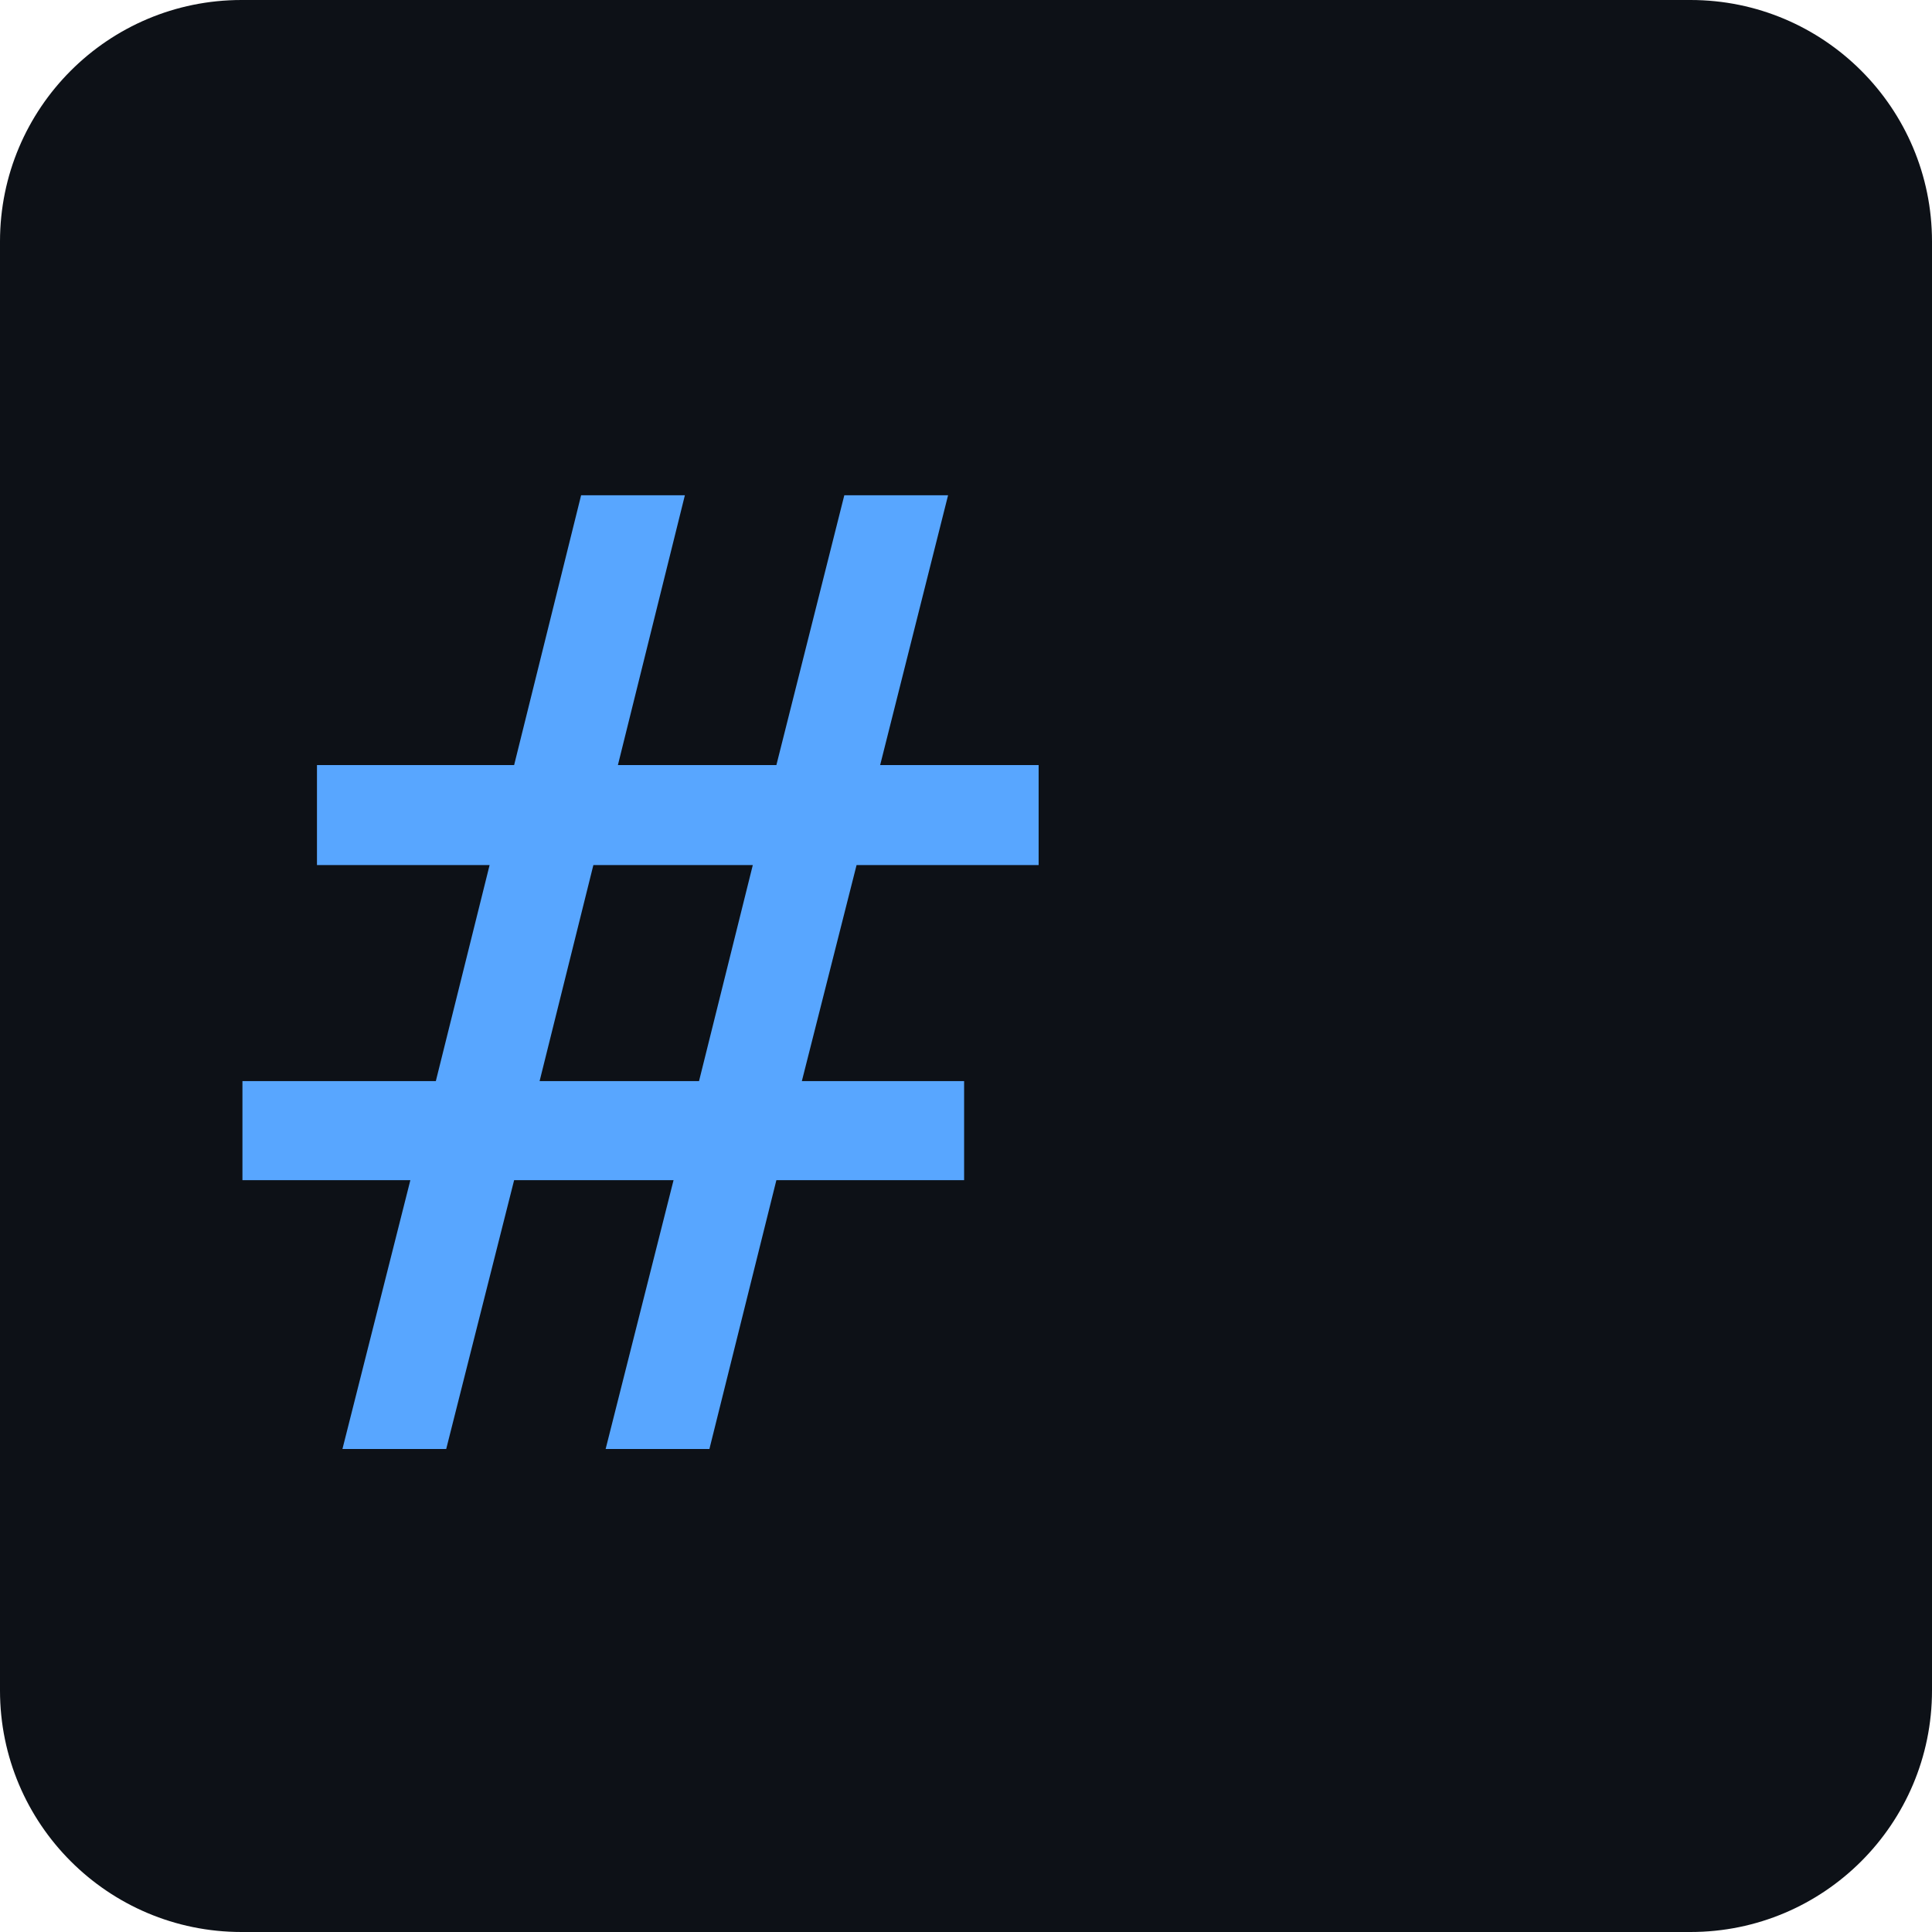
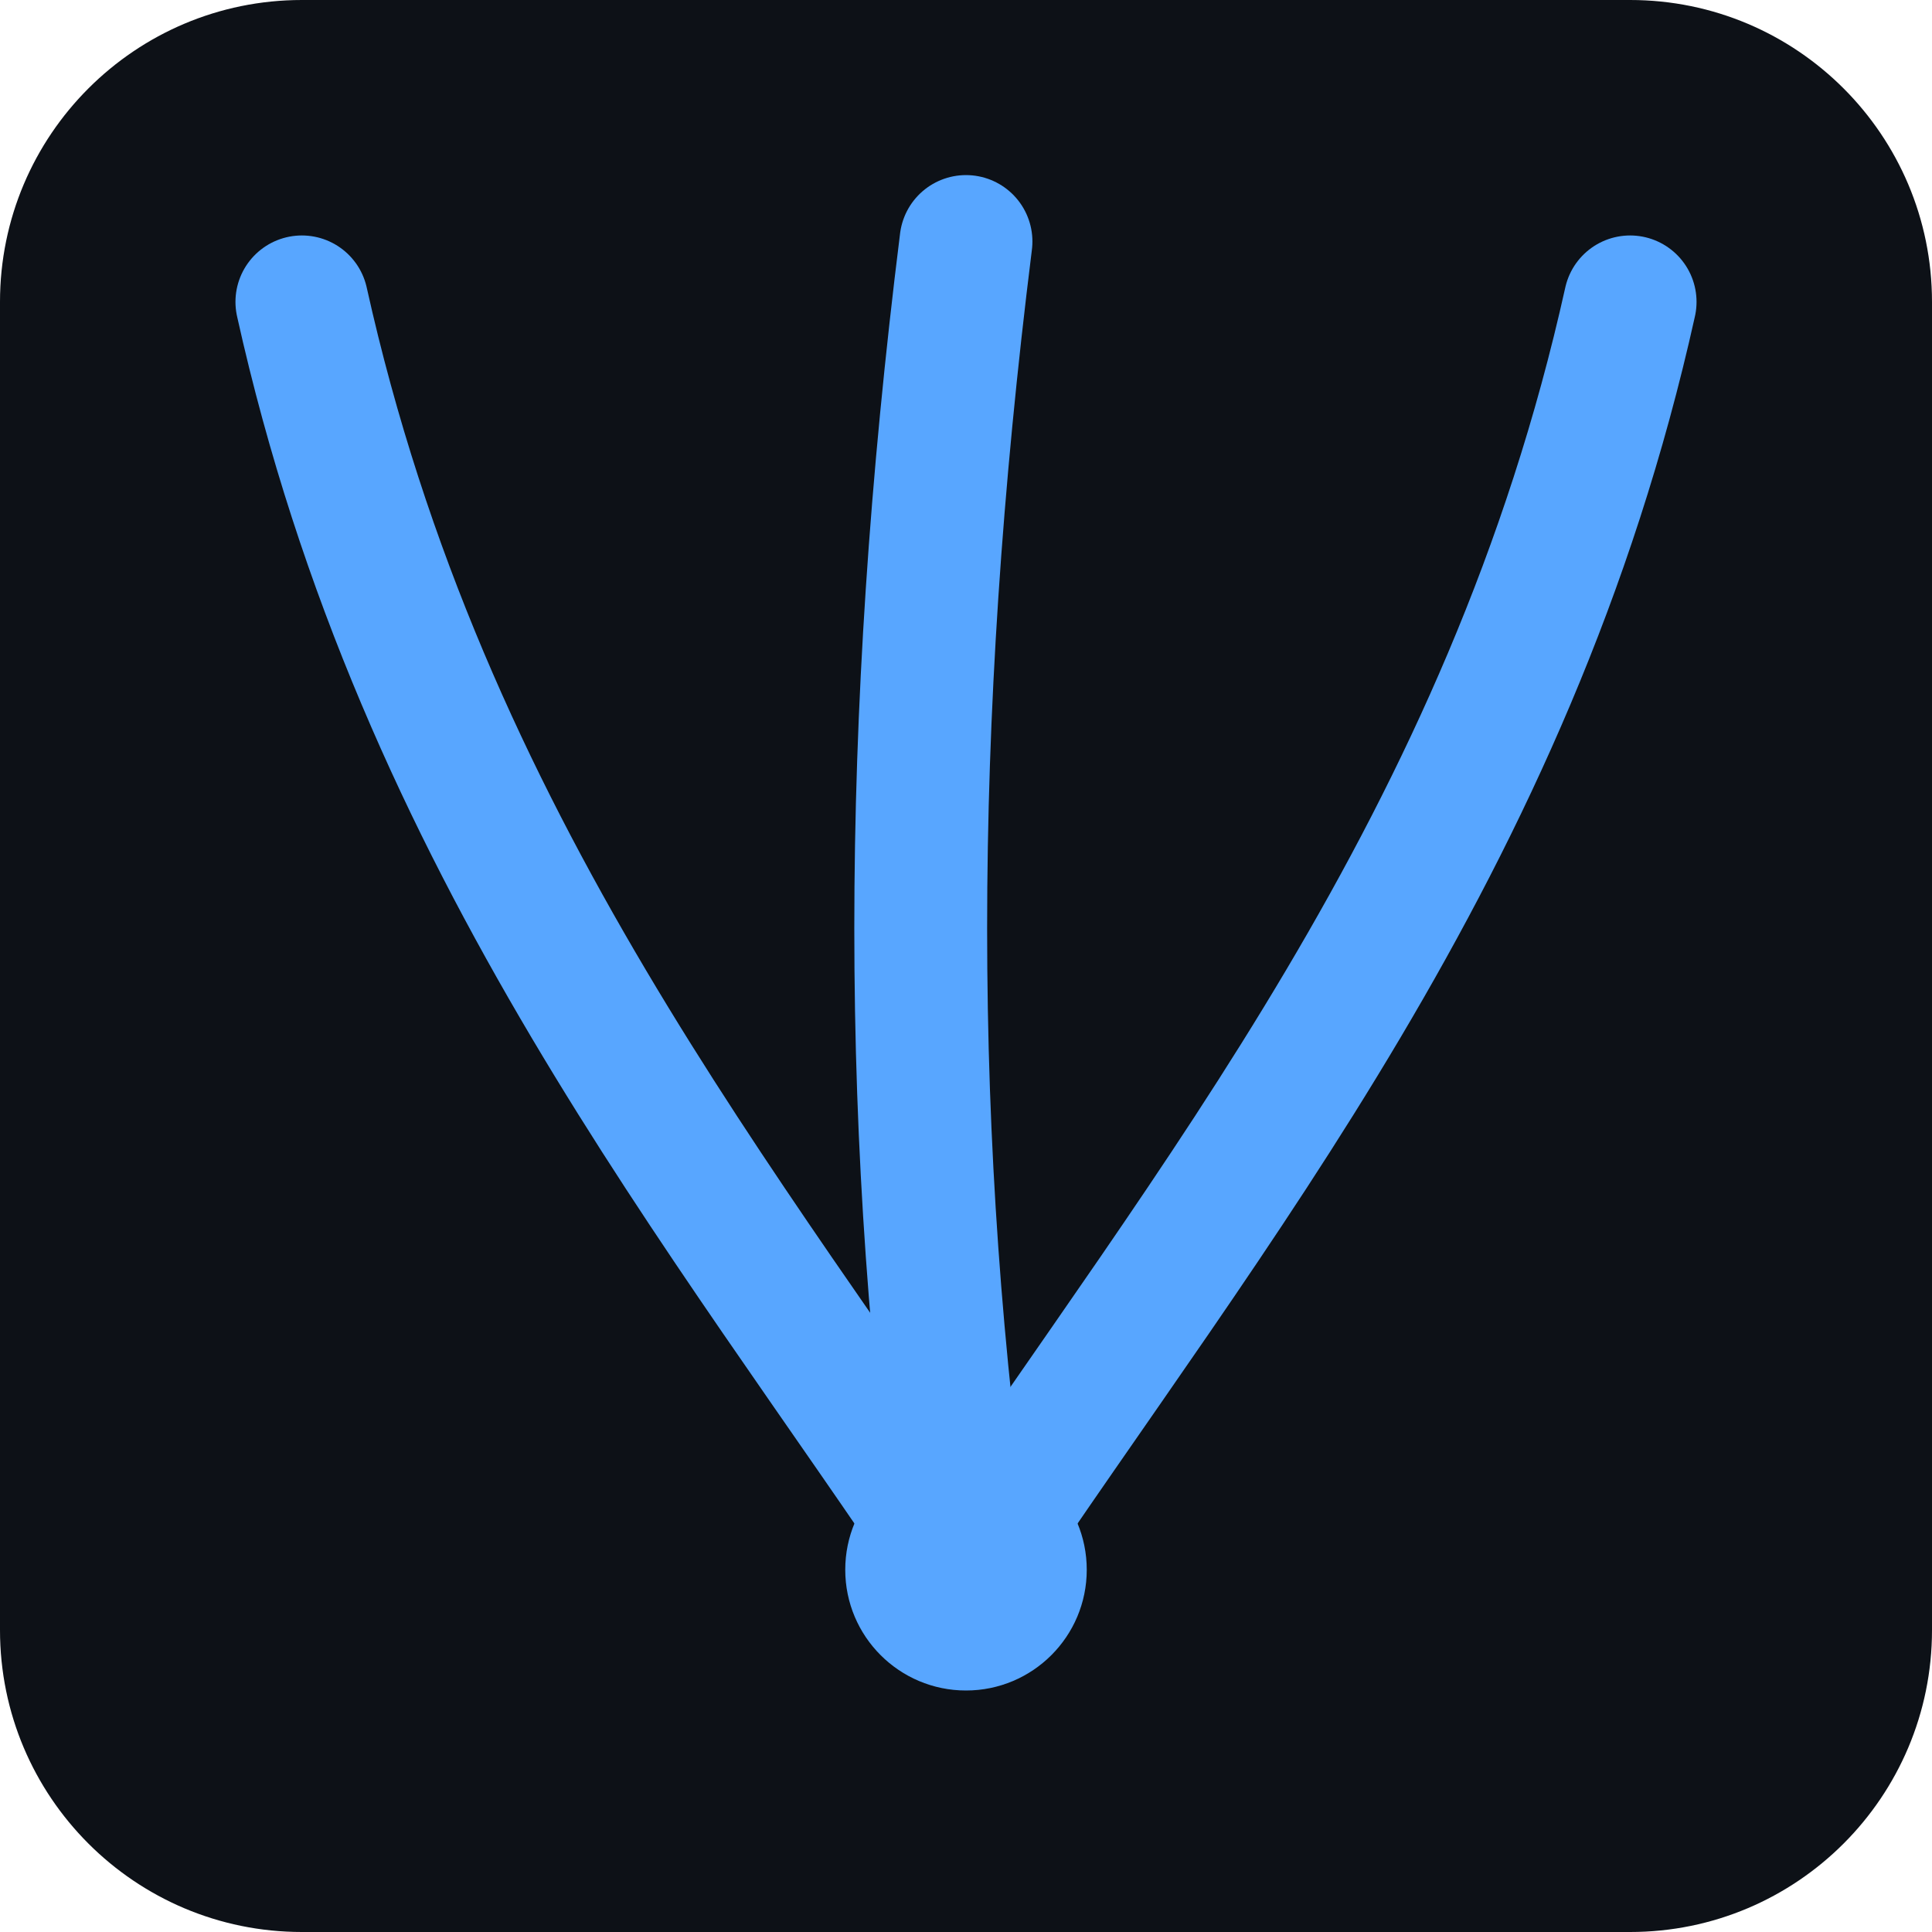
<svg xmlns="http://www.w3.org/2000/svg" viewBox="0 0 32 32">
-   <rect width="32" height="32" rx="4" fill="#0d1117" />
-   <text x="4" y="24" font-family="monospace" font-size="22" fill="#58a6ff">#</text>
+   <rect width="32" height="32" rx="5" fill="#0d1117" />
+   <path d="M16,26 C12,20 7,14 5,5" stroke="#58a6ff" stroke-width="2.2" stroke-linecap="round" fill="none" />
+   <path d="M16,26 C15,19 15,12 16,4" stroke="#58a6ff" stroke-width="2.2" stroke-linecap="round" fill="none" />
+   <path d="M16,26 C20,20 25,14 27,5" stroke="#58a6ff" stroke-width="2.2" stroke-linecap="round" fill="none" />
+   <circle cx="16" cy="26" r="2" fill="#58a6ff" />
</svg>
